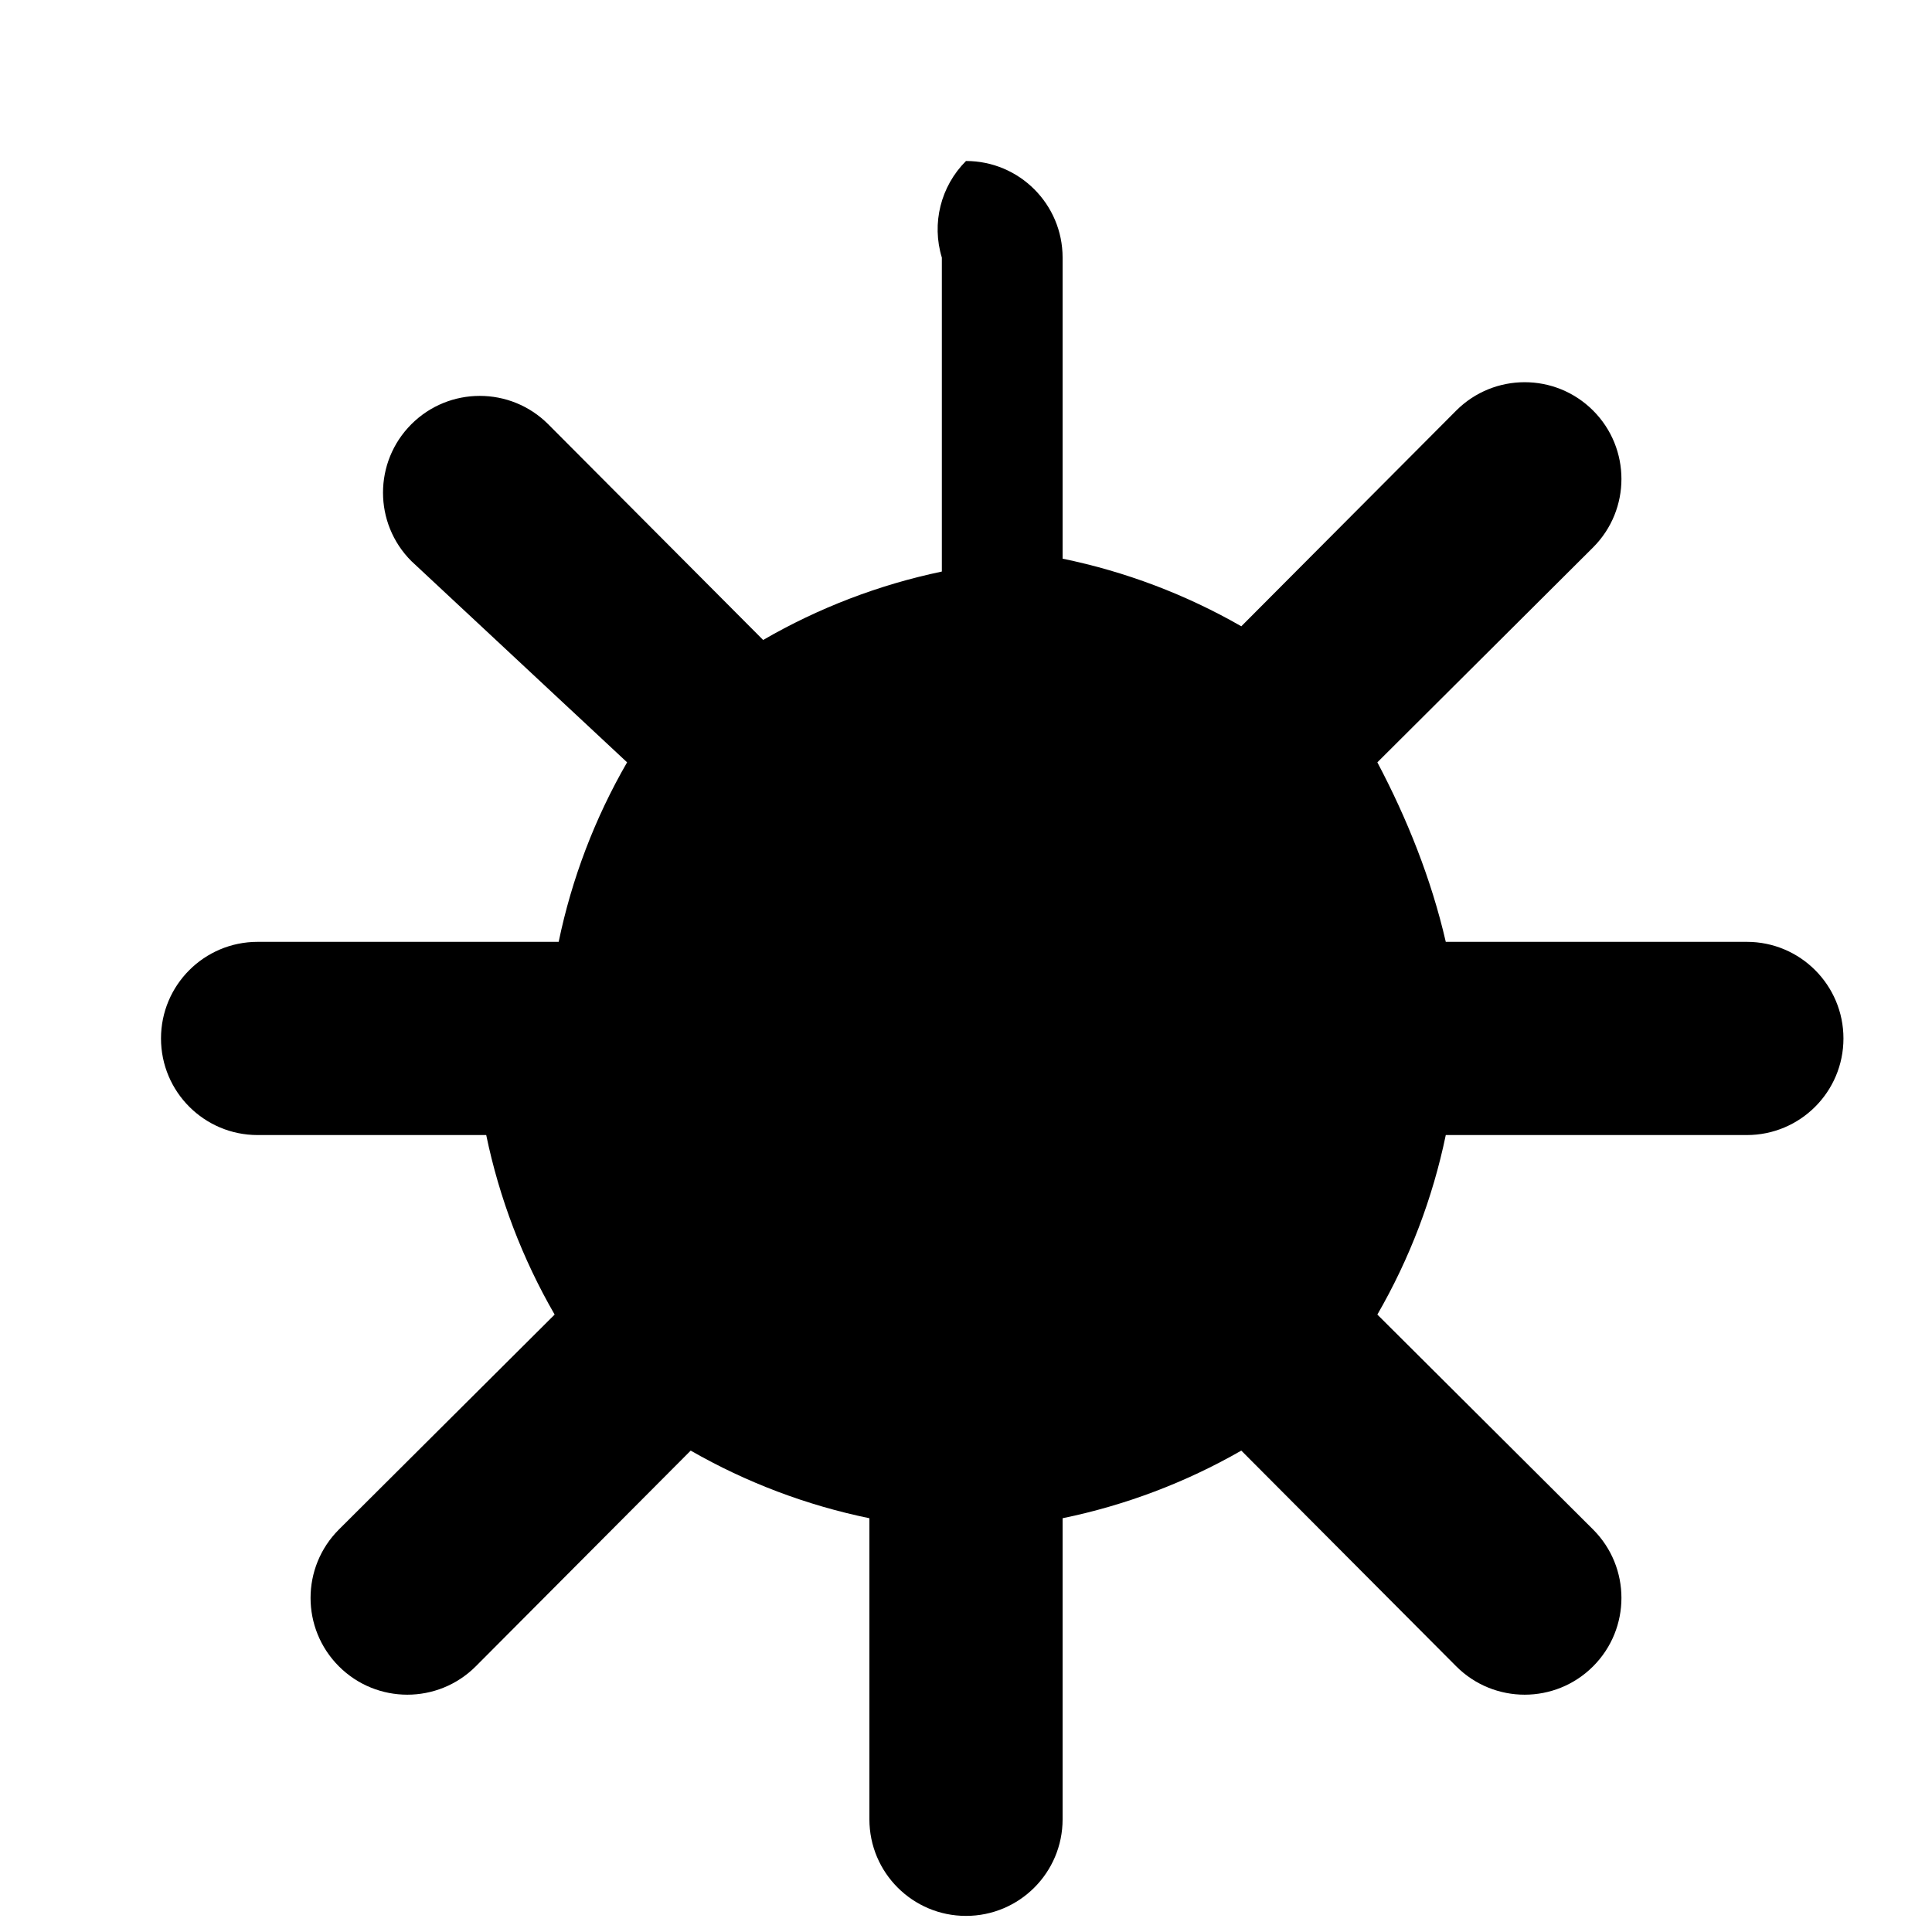
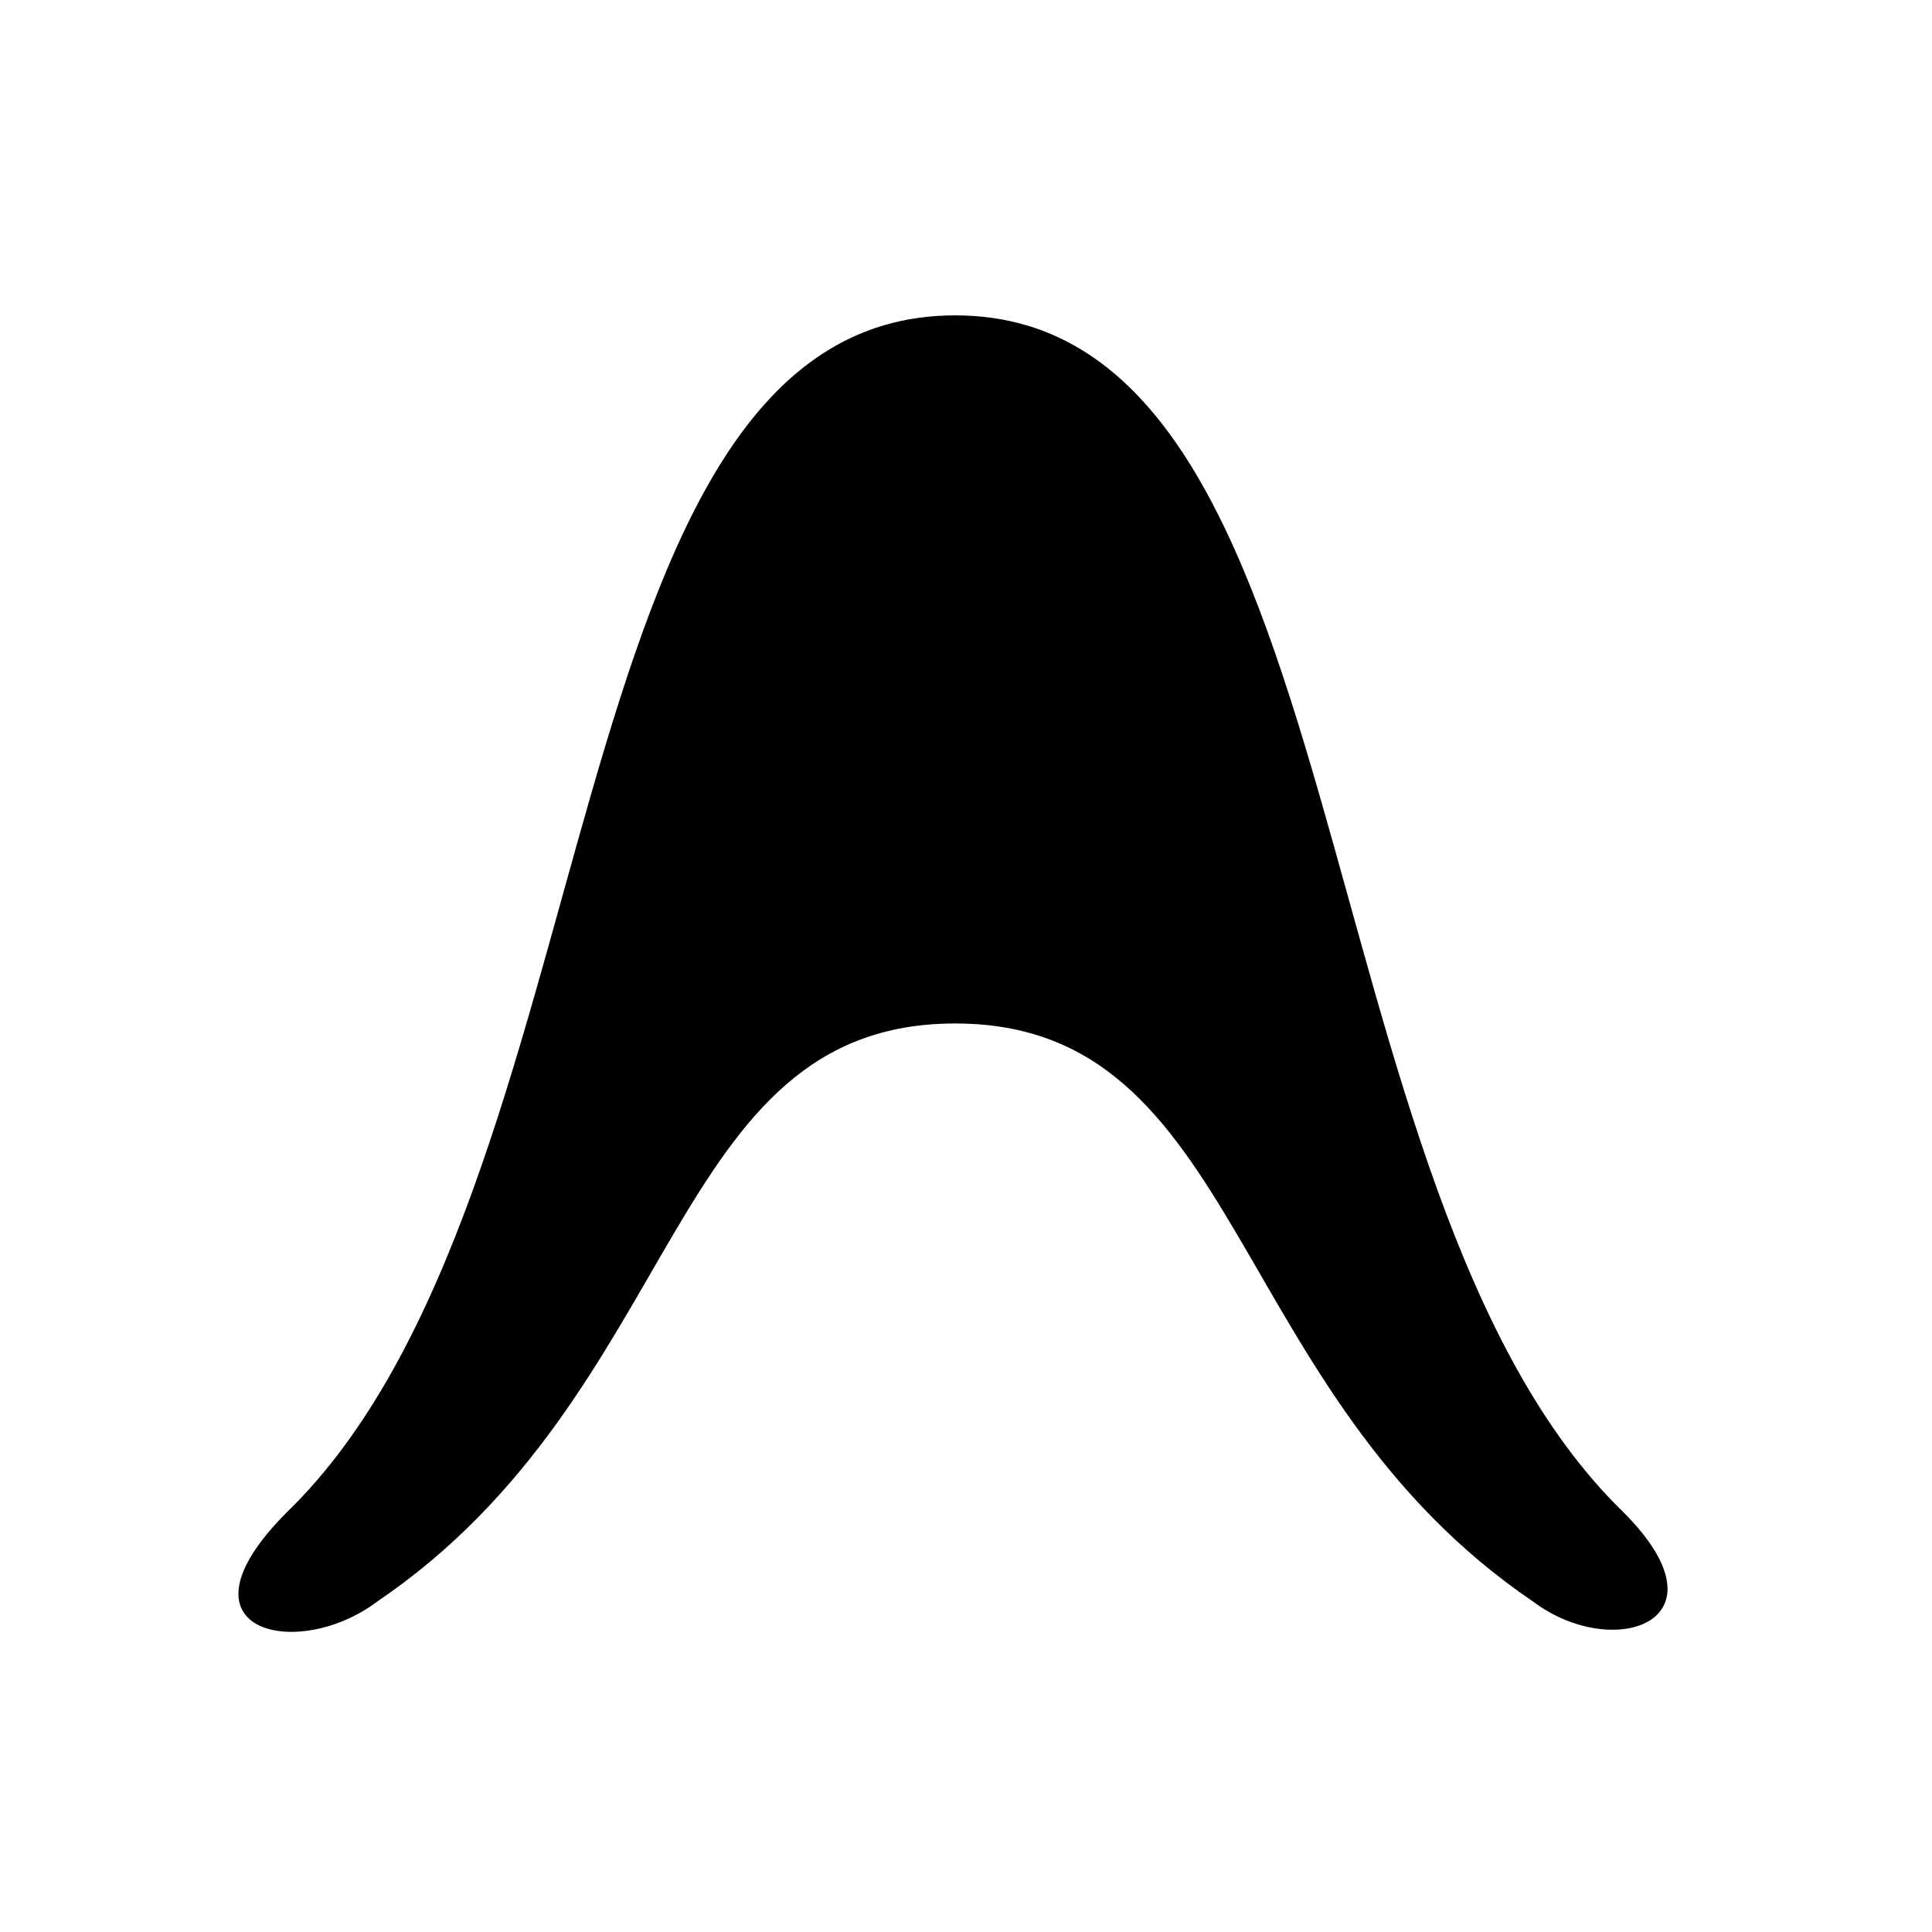
- <svg xmlns="http://www.w3.org/2000/svg" viewBox="0 0 24 24" width="24" height="24" fill="currentColor">
-   <path d="M12 2a1.2 1.2 0 0 1 1.2 1.2v3.74a7.5 7.5 0 0 1 2.22.84l2.67-2.68a1.2 1.2 0 1 1 1.7 1.7l-2.68 2.67c.37.7.67 1.45.85 2.23h3.74a1.2 1.2 0 1 1 0 2.4h-3.74a7.5 7.5 0 0 1-.85 2.23l2.68 2.67a1.2 1.2 0 1 1-1.7 1.7l-2.67-2.68a7.5 7.5 0 0 1-2.22.84v3.74a1.2 1.2 0 1 1-2.4 0v-3.74a7.5 7.5 0 0 1-2.22-.84l-2.67 2.68a1.2 1.2 0 1 1-1.7-1.7l2.68-2.67a7.5 7.5 0 0 1-.85-2.23H3.2a1.2 1.2 0 1 1 0-2.4h3.74a7.5 7.5 0 0 1 .85-2.23L5.11 6.97a1.2 1.2 0 1 1 1.7-1.7l2.67 2.68A7.5 7.5 0 0 1 11.7 7.1V3.2A1.2 1.2 0 0 1 12 2z" />
+ <svg xmlns="http://www.w3.org/2000/svg" viewBox="0 0 113 113" width="24" height="24" fill="currentColor">
+   <path d="M89.699 93.695C94.366 97.195 101.366 94.862 94.949 88.445C75.699 69.778 79.782 18.445 55.866 18.445C31.949 18.445 36.032 69.778 16.782 88.445C9.783 95.445 17.366 97.195 22.032 93.695C40.116 81.445 38.949 59.862 55.866 59.862C72.782 59.862 71.616 81.445 89.699 93.695Z" />
</svg>
